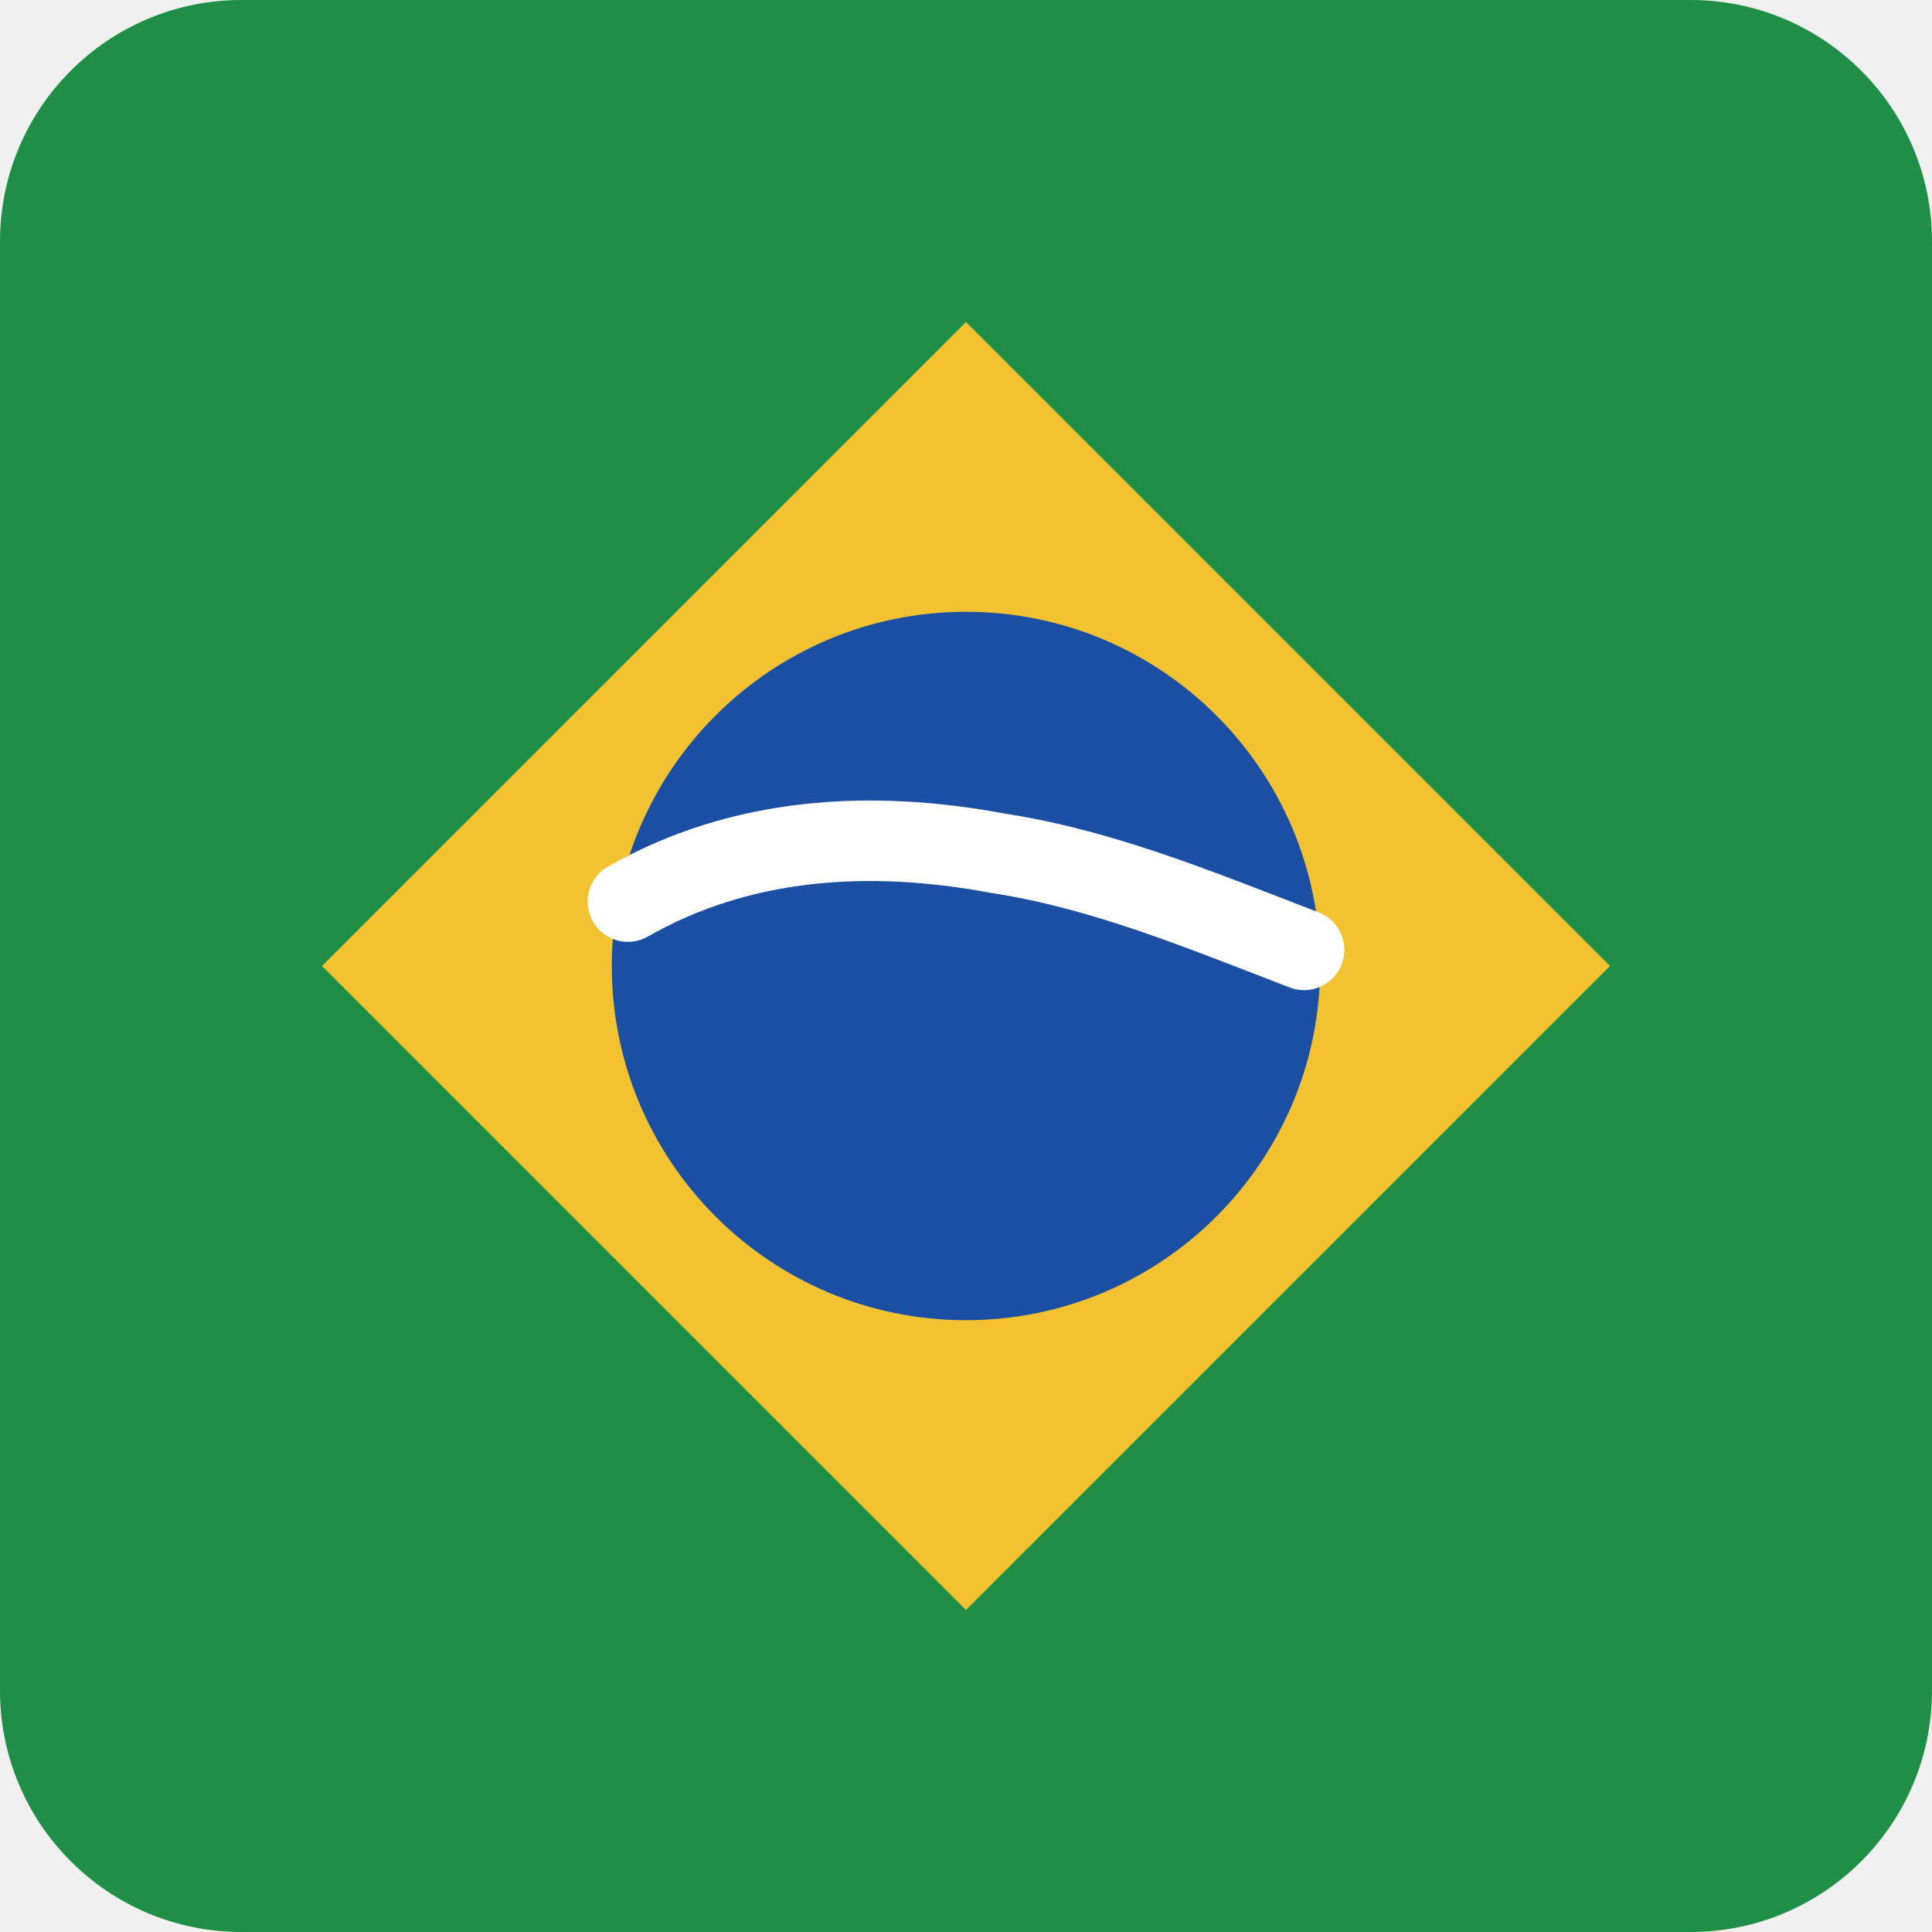
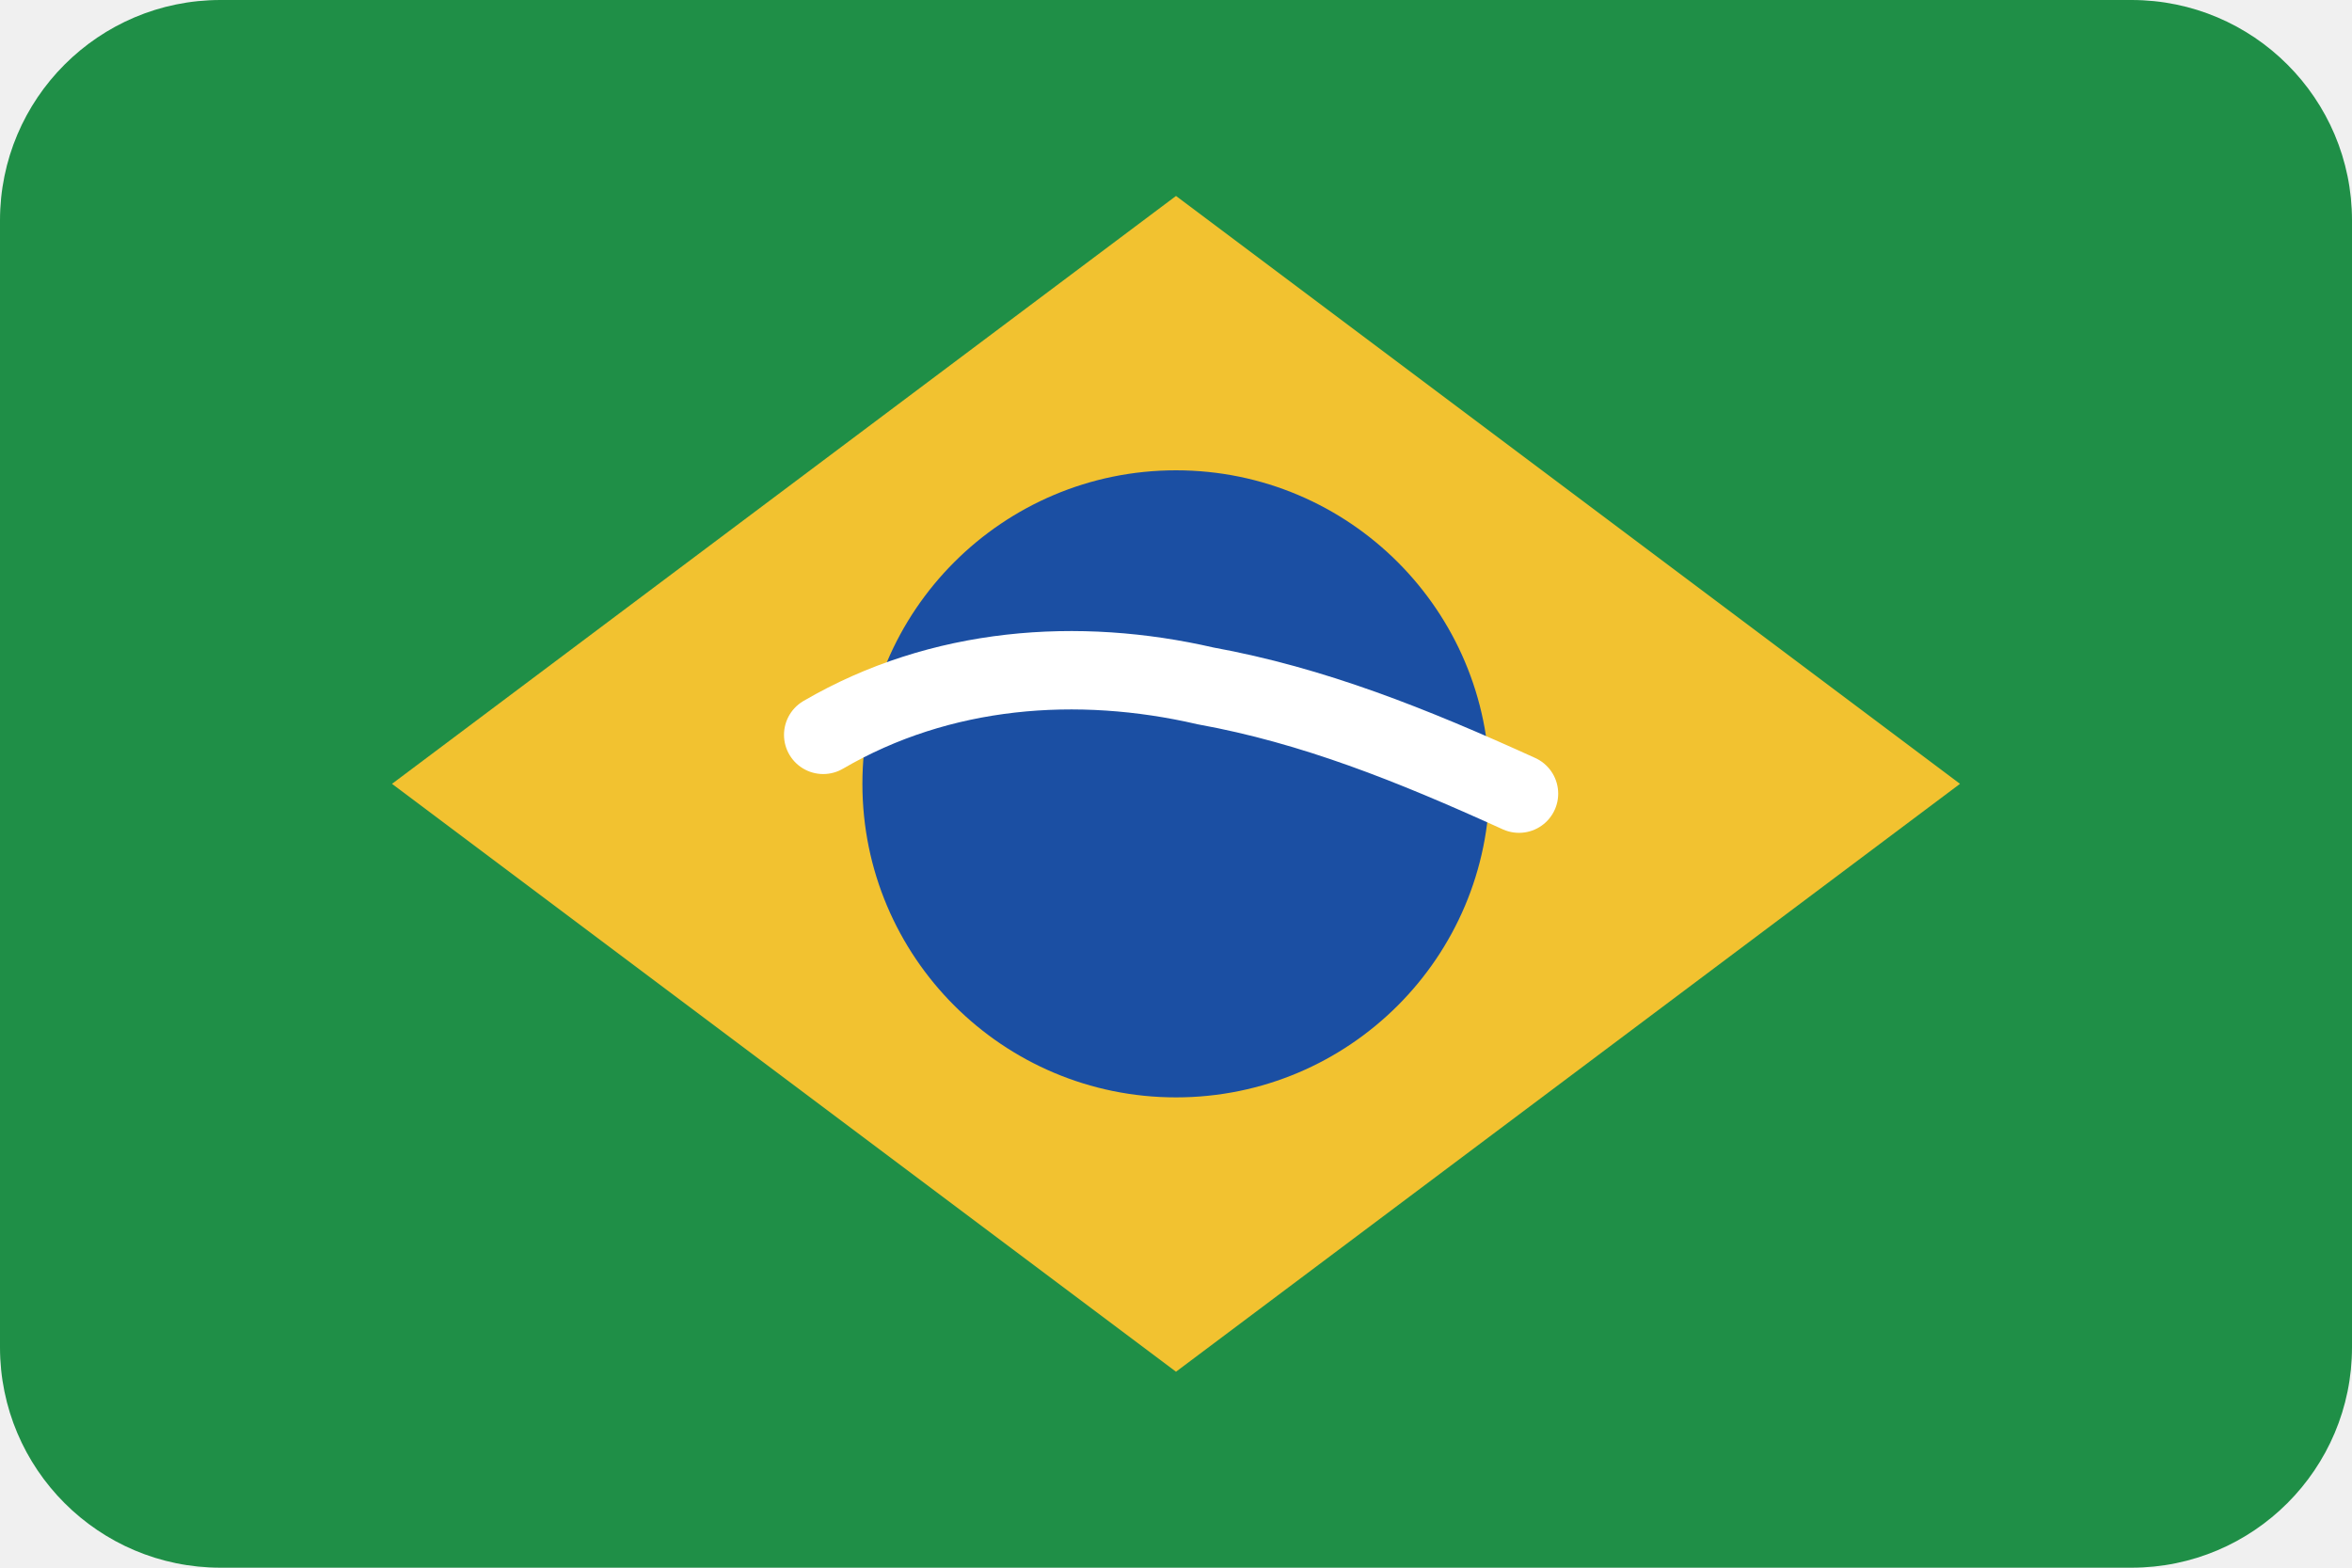
- <svg xmlns="http://www.w3.org/2000/svg" viewBox="0 0 24 24" role="img" aria-hidden="true">
-   <rect width="24" height="24" rx="3" fill="#1f8f47" />
-   <path d="M12 4 20 12 12 20 4 12Z" fill="#f2c230" />
-   <circle cx="12" cy="12" r="4.4" fill="#1b4fa3" />
-   <path d="M7.8 11.2c1.4-.8 3-.9 4.6-.6 1.3.2 2.5.7 3.8 1.2" fill="none" stroke="#fff" stroke-width="1" stroke-linecap="round" />
+ <svg xmlns="http://www.w3.org/2000/svg" viewBox="0 0 24 16" role="img" aria-hidden="true">
+   <rect width="24" height="16" rx="2.25" fill="#1f8f47" />
+   <path d="M12 2 20 8 12 14 4 8Z" fill="#f2c230" />
+   <circle cx="12" cy="8" r="3.2" fill="#1b4fa3" />
+   <path d="M8.4 7.5c1.2-.7 2.6-.8 3.9-.5 1.1.2 2.1.6 3.2 1.1" fill="none" stroke="#fff" stroke-width="0.8" stroke-linecap="round" />
</svg>
